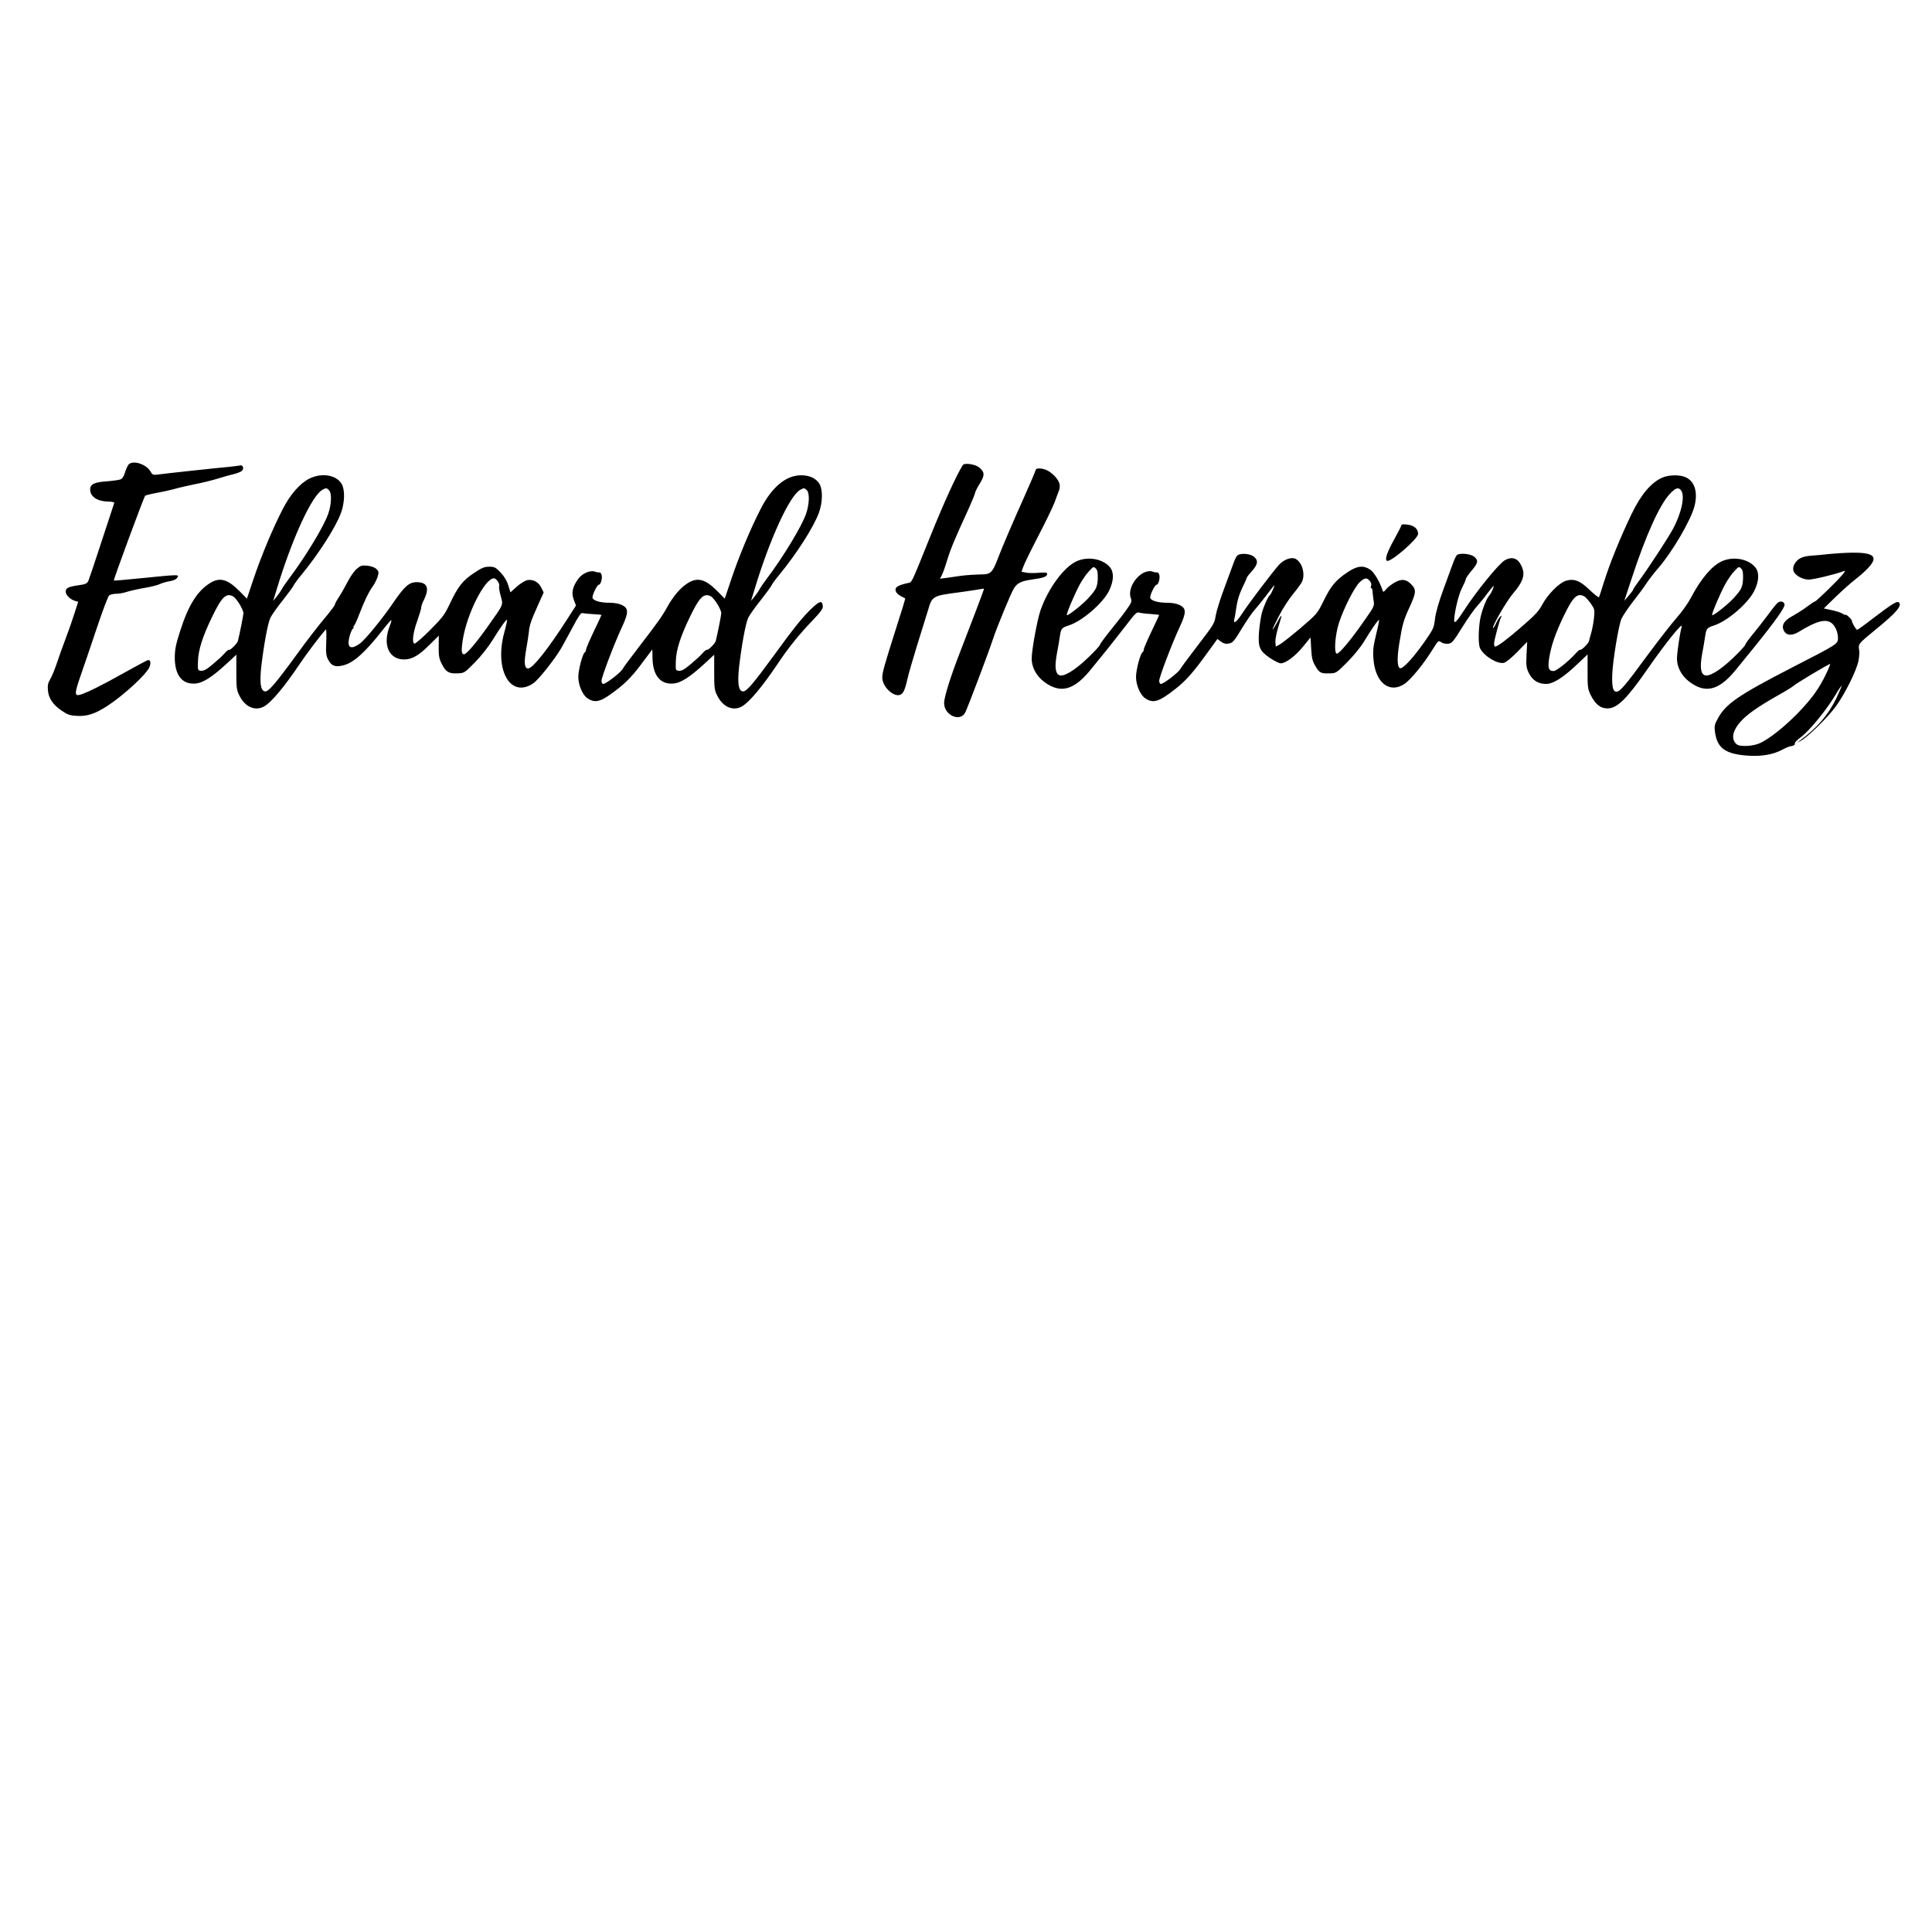
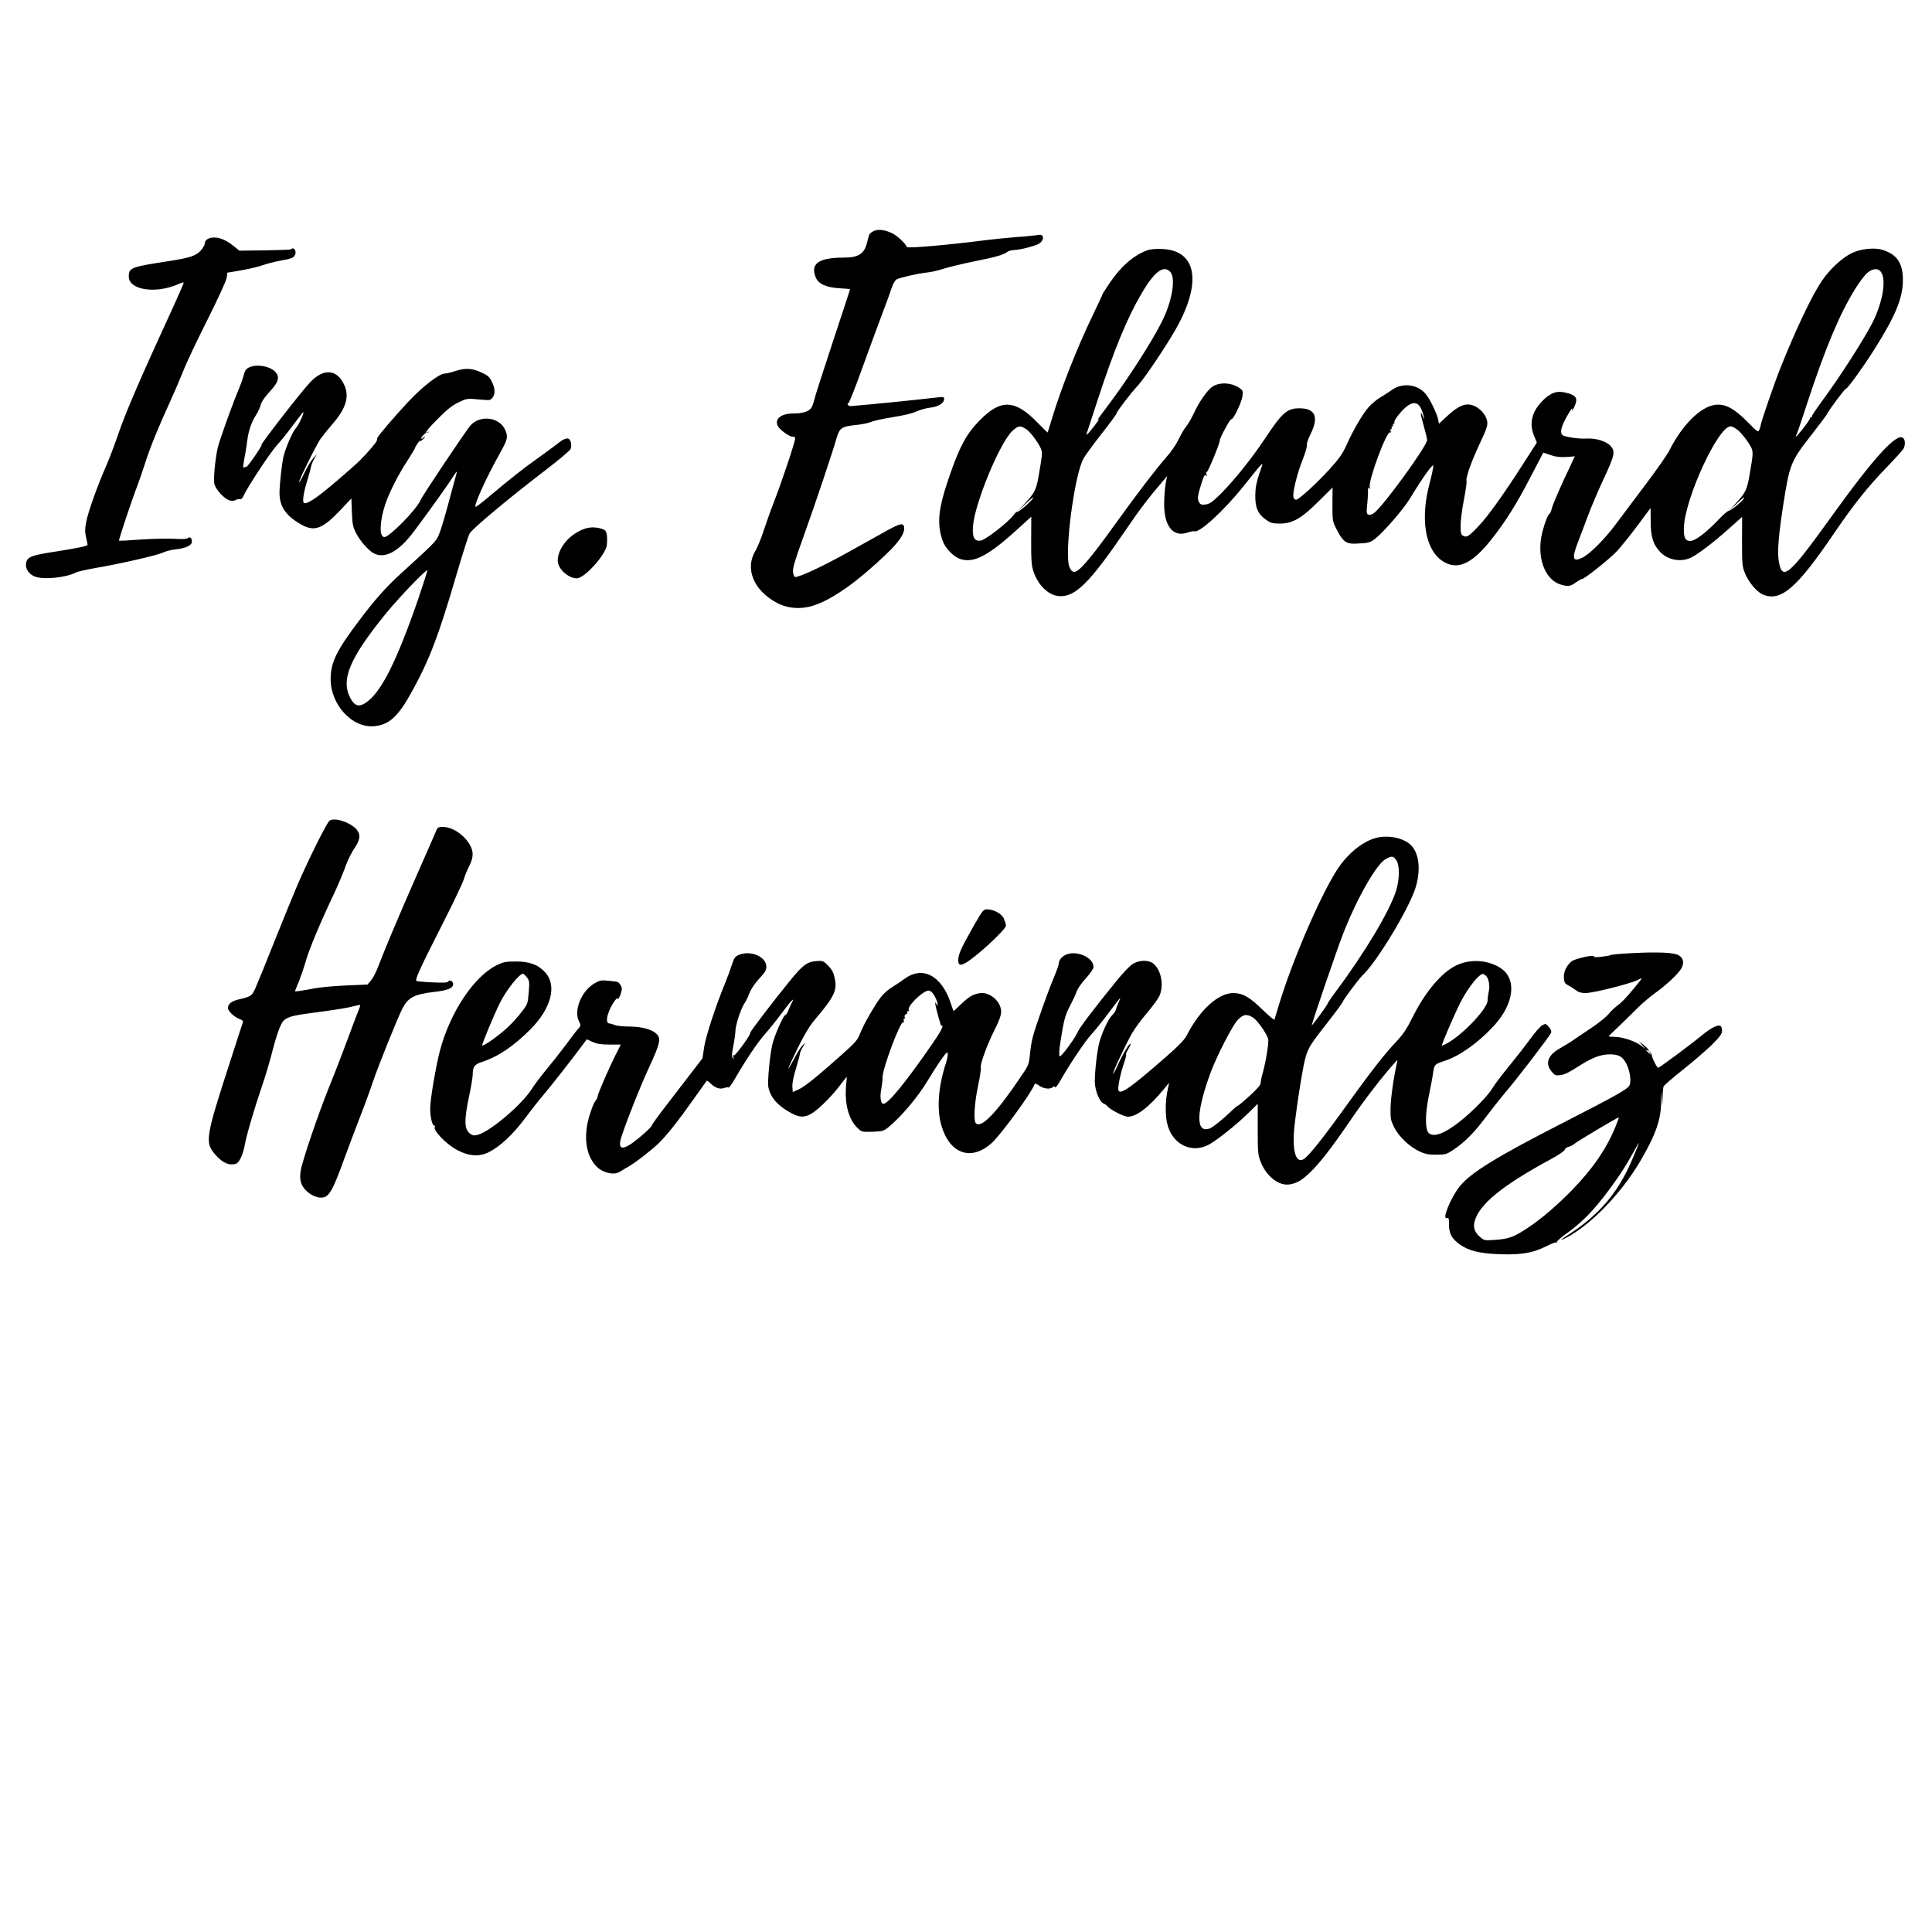
<svg xmlns="http://www.w3.org/2000/svg" version="1.0" width="1500pt" height="1500pt" viewBox="0 0 1500 1500" preserveAspectRatio="xMidYMid meet">
  <g transform="translate(0,1500) scale(0.1,-0.1)" fill="#000000" stroke="none">
-     <path d="M998 11393 c-8 -10 -20 -37 -27 -60 -6 -24 -20 -47 -31 -53 -10 -6 -60 -13 -111 -17 -98 -7 -129 -22 -129 -64 0 -54 54 -91 137 -93 31 0 52 -5 50 -11 -2 -5 -46 -138 -97 -295 -51 -157 -98 -296 -104 -310 -10 -21 -22 -26 -71 -33 -85 -12 -105 -22 -105 -51 0 -26 38 -63 75 -72 l22 -6 -29 -91 c-16 -51 -47 -139 -69 -197 -22 -58 -53 -143 -68 -190 -16 -47 -38 -102 -51 -123 -18 -30 -21 -48 -18 -87 6 -63 38 -110 106 -157 45 -31 63 -38 117 -41 81 -5 142 15 238 77 129 84 304 246 327 301 15 37 7 62 -17 53 -10 -4 -90 -47 -178 -96 -172 -97 -304 -162 -347 -172 -41 -10 -39 16 10 155 24 69 80 233 124 365 44 132 87 246 96 253 9 6 33 12 54 12 20 0 57 6 80 14 24 8 86 22 138 31 52 9 106 22 120 30 14 7 47 17 74 22 28 4 54 15 60 25 18 30 36 30 -328 -6 -87 -9 -160 -15 -162 -13 -5 4 233 648 243 658 4 4 49 15 98 24 50 9 110 23 135 30 25 8 92 23 150 35 58 11 139 31 180 44 41 13 98 29 125 35 28 7 56 18 64 26 18 18 6 48 -16 41 -10 -2 -49 -7 -88 -11 -90 -8 -509 -53 -555 -60 -31 -4 -37 -1 -52 25 -32 57 -138 90 -170 53z" />
-     <path d="M7475 11389 c-51 -82 -145 -288 -252 -553 -151 -375 -142 -355 -171 -362 -89 -19 -112 -37 -93 -73 5 -9 22 -23 38 -31 15 -8 29 -15 31 -16 2 -1 -28 -100 -67 -220 -94 -296 -111 -355 -111 -395 0 -67 81 -148 134 -135 27 7 41 34 61 123 8 38 42 154 74 258 33 105 71 229 86 277 32 110 36 112 233 138 81 11 159 23 175 26 15 4 27 4 27 2 0 -6 -117 -314 -183 -483 -75 -192 -127 -357 -127 -403 0 -95 124 -151 164 -74 18 35 180 462 216 572 34 101 141 361 164 395 26 40 57 54 141 66 87 12 115 22 115 43 0 11 -14 13 -64 9 -35 -3 -80 -3 -99 1 l-36 7 15 42 c8 23 60 129 116 237 56 107 111 222 124 255 12 33 27 74 34 91 8 17 10 42 6 58 -10 39 -65 95 -110 110 -39 14 -76 11 -76 -5 0 -5 -36 -91 -81 -191 -103 -230 -172 -392 -210 -490 -46 -119 -56 -128 -142 -128 -40 -1 -103 -5 -142 -10 -38 -6 -92 -13 -119 -17 l-48 -6 15 29 c8 16 27 68 41 116 26 85 57 160 165 395 28 62 51 118 51 125 0 7 16 39 36 72 42 66 40 93 -7 129 -33 24 -113 35 -124 16z" />
-     <path d="M2402 11284 c-74 -37 -150 -124 -209 -241 -77 -149 -169 -371 -225 -539 l-51 -152 -56 57 c-94 95 -155 112 -232 63 -98 -62 -166 -171 -229 -367 -34 -104 -42 -145 -43 -205 -1 -141 56 -215 159 -207 60 4 131 50 249 159 l70 65 0 -136 c0 -126 2 -140 26 -186 43 -84 119 -117 187 -81 57 30 158 151 281 334 50 74 161 222 201 265 4 4 5 -39 3 -95 -4 -85 -1 -109 14 -138 26 -51 56 -62 121 -45 79 21 165 98 302 272 35 45 66 80 68 78 3 -2 -3 -22 -12 -45 -57 -144 -8 -260 112 -260 60 0 115 31 197 114 l72 71 -1 -85 c-1 -70 3 -93 23 -133 31 -63 55 -78 122 -75 54 2 55 3 136 85 49 50 105 121 139 176 62 101 105 160 111 154 2 -2 -8 -48 -23 -102 -77 -291 51 -511 228 -389 40 28 163 183 215 271 15 26 55 100 89 163 41 79 65 114 75 110 8 -2 44 -6 82 -8 37 -2 67 -5 67 -6 0 -2 -27 -60 -60 -129 -33 -69 -60 -132 -60 -140 0 -9 -4 -19 -10 -22 -17 -11 -50 -136 -50 -191 0 -63 34 -142 72 -166 63 -41 105 -27 234 73 75 59 125 113 204 221 34 45 63 84 64 85 1 1 2 -28 2 -65 2 -134 60 -207 160 -199 60 4 131 50 249 159 l70 65 0 -136 c0 -126 2 -140 26 -186 43 -84 119 -117 187 -81 56 30 158 151 279 331 82 123 170 233 271 337 68 72 83 93 80 115 -5 42 -24 38 -83 -18 -72 -68 -134 -144 -293 -363 -169 -231 -218 -288 -245 -284 -34 5 -42 64 -29 188 20 172 51 342 72 385 11 22 54 83 96 135 41 52 79 104 84 115 5 11 30 46 57 78 136 165 269 372 311 486 29 81 31 178 5 223 -26 44 -77 68 -143 68 -118 0 -229 -92 -317 -267 -77 -149 -169 -371 -225 -539 l-51 -152 -56 57 c-94 95 -155 112 -232 63 -57 -36 -110 -99 -157 -182 -41 -75 -73 -120 -227 -320 -62 -80 -117 -155 -123 -167 -14 -25 -128 -113 -148 -113 -8 0 -14 10 -14 24 0 29 101 294 160 420 51 109 51 143 0 168 -21 11 -58 18 -94 18 -79 0 -136 18 -136 42 0 24 37 98 49 98 17 0 31 60 20 82 -6 11 -13 17 -16 14 -3 -2 -17 0 -31 5 -40 15 -104 -13 -136 -60 -42 -60 -51 -105 -31 -158 l17 -44 -62 -97 c-153 -239 -274 -392 -310 -392 -29 0 -33 48 -14 152 9 51 18 110 20 131 4 51 18 92 71 209 l44 98 -17 35 c-21 45 -65 69 -109 61 -19 -4 -55 -26 -83 -51 l-49 -44 -17 55 c-11 36 -32 70 -60 100 -38 39 -47 44 -88 44 -37 0 -58 -8 -121 -51 -85 -56 -124 -106 -189 -246 -35 -74 -54 -100 -149 -195 -60 -60 -115 -108 -122 -105 -20 7 -10 88 23 178 16 46 30 91 30 101 0 10 8 35 19 56 48 95 30 142 -54 142 -59 0 -95 -32 -185 -164 -82 -121 -217 -285 -256 -313 -74 -52 -103 -32 -80 57 8 29 20 56 27 61 8 5 10 9 4 9 -6 0 -6 3 1 8 6 4 25 45 43 92 40 105 74 174 106 219 14 19 30 52 37 73 10 35 9 41 -9 60 -14 13 -39 22 -71 26 -44 4 -52 1 -84 -26 -19 -17 -50 -62 -69 -99 -19 -37 -49 -90 -66 -116 -18 -27 -33 -54 -33 -61 0 -6 -35 -53 -77 -103 -43 -50 -140 -175 -215 -279 -173 -237 -224 -296 -251 -292 -33 5 -42 64 -29 188 20 172 51 342 72 385 11 22 54 83 96 135 41 52 79 104 84 115 5 11 30 46 57 78 136 165 269 372 311 486 29 81 31 178 5 223 -41 71 -155 90 -251 42z m152 -90 c23 -22 20 -107 -5 -181 -32 -96 -178 -337 -305 -505 -23 -31 -50 -69 -58 -85 -8 -15 -26 -41 -40 -58 l-25 -30 26 85 c119 395 273 731 356 777 29 16 33 16 51 -3z m3710 0 c23 -22 20 -107 -5 -181 -32 -96 -178 -337 -305 -505 -23 -31 -50 -69 -58 -85 -8 -15 -26 -41 -40 -58 l-25 -30 26 85 c119 395 273 731 356 777 29 16 33 16 51 -3z m-2398 -709 c8 -13 13 -29 10 -34 -4 -6 1 -40 11 -76 20 -77 28 -58 -102 -242 -90 -127 -164 -213 -182 -213 -21 0 -23 32 -9 118 33 202 171 472 241 472 8 0 22 -11 31 -25z m-2057 -115 c27 -14 81 -103 81 -131 -1 -19 -27 -151 -43 -216 -5 -19 -59 -73 -68 -68 -4 3 -20 -10 -36 -28 -15 -18 -57 -56 -92 -85 -47 -40 -70 -52 -90 -50 -26 3 -26 4 -24 73 2 86 35 191 107 340 76 159 111 194 165 165z m3710 0 c27 -14 81 -103 81 -131 -1 -19 -27 -151 -43 -216 -5 -19 -59 -73 -68 -68 -4 3 -20 -10 -36 -28 -15 -18 -57 -56 -92 -85 -47 -40 -70 -52 -90 -50 -26 3 -26 4 -24 73 2 86 35 191 107 340 76 159 111 194 165 165z" />
-     <path d="M12904 11291 c-86 -39 -164 -131 -236 -281 -84 -173 -171 -387 -217 -535 -17 -55 -33 -105 -36 -111 -2 -6 -32 17 -68 51 -78 76 -124 95 -189 76 -54 -17 -141 -105 -185 -187 -26 -49 -57 -82 -160 -171 -118 -102 -187 -153 -205 -153 -5 0 -8 10 -8 23 0 25 44 190 56 209 6 10 5 11 -8 1 -8 -7 -23 -31 -33 -53 -10 -22 -20 -38 -23 -36 -10 10 103 206 152 264 91 107 104 162 57 239 -27 43 -69 51 -118 23 -45 -25 -226 -248 -315 -387 -56 -87 -78 -110 -78 -80 1 61 34 201 60 250 16 31 30 63 30 70 0 7 20 37 45 66 52 61 55 81 19 110 -27 21 -106 29 -131 13 -6 -4 -20 -32 -31 -62 -11 -30 -46 -125 -77 -210 -36 -99 -59 -181 -64 -227 -8 -69 -13 -78 -84 -180 -86 -122 -163 -205 -186 -201 -23 5 -26 76 -7 193 25 153 33 179 82 286 50 109 51 133 9 174 -37 38 -72 42 -122 15 -24 -13 -55 -36 -69 -52 -21 -26 -25 -28 -30 -11 -22 68 -68 144 -98 162 -54 34 -100 28 -177 -24 -89 -60 -127 -105 -184 -223 -47 -95 -50 -99 -176 -207 -71 -60 -144 -118 -162 -128 l-32 -17 -3 37 c-1 22 10 76 26 126 31 96 28 100 -17 17 -49 -89 -36 -47 19 58 27 54 77 131 111 172 34 41 65 85 70 98 23 61 -2 146 -52 173 -31 16 -87 -3 -126 -43 -43 -46 -240 -305 -288 -380 -43 -67 -72 -89 -62 -46 4 14 11 58 17 99 7 48 23 99 45 145 19 39 35 74 35 79 0 4 18 27 40 51 47 52 51 84 14 113 -28 22 -97 28 -124 11 -8 -5 -22 -30 -31 -57 -9 -26 -42 -115 -73 -198 -31 -82 -61 -178 -67 -213 -9 -62 -16 -72 -138 -231 -70 -91 -133 -176 -139 -188 -14 -25 -128 -113 -148 -113 -8 0 -14 10 -14 24 0 29 101 294 160 420 51 109 51 143 0 168 -21 11 -58 18 -94 18 -79 0 -136 18 -136 42 0 24 37 98 49 98 17 0 31 60 20 82 -6 11 -13 17 -16 14 -3 -2 -17 0 -31 5 -85 32 -205 -110 -173 -203 10 -28 7 -36 -33 -92 -24 -34 -80 -106 -125 -161 -44 -55 -81 -105 -81 -111 0 -7 -42 -52 -94 -102 -105 -100 -191 -151 -224 -133 -29 15 -34 67 -17 162 9 46 19 107 23 134 10 66 14 71 70 89 106 35 263 171 312 268 37 75 41 142 9 182 -52 66 -170 89 -259 49 -99 -44 -223 -212 -282 -383 -25 -72 -68 -308 -68 -372 0 -89 59 -172 155 -217 101 -47 195 -6 308 136 29 35 87 108 130 160 42 53 109 138 149 190 61 80 75 93 92 87 12 -4 51 -9 89 -11 37 -3 67 -6 67 -7 0 -2 -27 -60 -60 -129 -33 -69 -60 -132 -60 -140 0 -9 -4 -19 -10 -22 -17 -11 -50 -136 -50 -191 0 -63 34 -142 72 -166 63 -41 105 -28 235 74 80 63 136 126 240 270 l85 117 28 -21 c21 -15 37 -19 62 -14 29 5 40 18 98 114 36 59 81 125 101 147 20 22 60 72 89 110 71 94 74 96 54 50 -9 -22 -20 -42 -24 -45 -14 -9 -50 -90 -64 -142 -7 -29 -17 -94 -21 -144 -9 -118 4 -148 87 -204 33 -22 70 -40 82 -40 38 0 113 56 173 130 l58 71 5 -88 c4 -72 10 -96 33 -135 31 -53 42 -58 112 -56 49 1 52 4 136 88 47 48 103 116 124 151 60 99 116 181 122 176 2 -3 -8 -54 -23 -113 -21 -88 -26 -123 -21 -185 12 -185 121 -276 238 -201 50 32 152 156 222 270 43 69 45 71 66 56 12 -9 36 -14 54 -12 29 3 39 14 110 128 43 69 95 143 116 165 20 22 56 66 79 98 24 31 45 57 47 57 8 0 -16 -54 -30 -70 -27 -30 -65 -132 -75 -198 -13 -90 -12 -188 1 -215 31 -62 136 -125 186 -113 16 4 60 40 104 85 l76 78 -5 -98 c-4 -86 -2 -103 17 -143 28 -57 73 -86 134 -86 56 0 131 47 245 155 l78 74 0 -132 c-1 -116 2 -137 21 -177 38 -78 77 -110 134 -110 75 0 151 75 314 311 140 201 275 368 262 324 -14 -46 -37 -204 -37 -248 0 -88 60 -171 155 -216 101 -47 195 -6 308 136 29 35 87 108 131 161 173 214 248 320 241 341 -6 21 -30 27 -51 13 -7 -4 -39 -43 -71 -87 -33 -44 -87 -114 -121 -155 -34 -41 -62 -80 -62 -86 0 -7 -42 -52 -94 -102 -105 -100 -191 -151 -224 -133 -29 15 -34 67 -17 162 9 46 19 107 23 134 10 66 14 71 70 89 106 35 263 171 312 268 37 75 41 142 9 182 -52 66 -170 89 -259 49 -79 -35 -165 -137 -244 -288 -20 -38 -68 -106 -107 -150 -39 -44 -143 -177 -230 -295 -174 -237 -211 -280 -239 -280 -26 0 -35 32 -33 125 3 106 49 388 72 441 11 23 50 82 88 131 38 48 86 113 106 144 20 30 60 82 89 115 110 126 255 373 284 484 28 110 1 196 -72 226 -47 20 -131 17 -180 -5z m147 -97 c34 -41 4 -180 -64 -304 -42 -76 -186 -296 -252 -386 -30 -40 -55 -77 -55 -81 0 -5 -16 -26 -35 -48 l-34 -40 56 170 c111 340 219 578 299 662 44 46 64 52 85 27z m-4528 -686 c-3 -66 -12 -86 -77 -156 -43 -47 -156 -136 -163 -128 -7 6 64 173 103 243 19 34 50 79 70 99 33 36 36 37 52 20 13 -13 16 -31 15 -78z m5010 0 c-3 -66 -12 -86 -77 -156 -43 -47 -156 -136 -163 -128 -7 6 64 173 103 243 19 34 50 79 70 99 33 36 36 37 52 20 13 -13 16 -31 15 -78z m-2899 -17 c12 -13 15 -27 11 -42 -4 -12 -3 -19 1 -16 5 3 9 -7 10 -21 1 -15 4 -47 8 -72 8 -44 7 -47 -74 -162 -100 -144 -191 -253 -210 -253 -25 0 -15 144 16 240 38 116 123 282 162 316 38 34 53 36 76 10z m1666 -121 c11 -6 33 -31 51 -56 30 -43 31 -50 25 -108 -3 -34 -13 -87 -21 -117 -9 -30 -17 -60 -18 -66 -4 -19 -59 -73 -68 -68 -4 3 -22 -12 -39 -32 -51 -57 -146 -133 -168 -133 -39 0 -47 24 -33 108 16 94 48 186 111 318 72 150 106 183 160 154z" />
-     <path d="M10880 10922 c0 -6 -25 -55 -55 -109 -55 -99 -75 -156 -57 -167 26 -16 242 170 242 209 0 39 -31 66 -83 72 -31 4 -47 2 -47 -5z" />
-     <path d="M14205 10699 c-38 -5 -101 -10 -139 -13 -75 -5 -110 -23 -135 -68 -8 -14 -11 -34 -7 -49 9 -34 69 -69 119 -69 37 0 218 44 272 66 15 6 12 -2 -14 -32 -44 -52 -201 -204 -210 -204 -4 0 -32 -18 -62 -41 -30 -22 -80 -54 -111 -71 -68 -36 -90 -75 -67 -117 20 -36 63 -38 114 -7 133 82 204 102 251 72 31 -21 54 -72 54 -121 0 -44 -6 -48 -342 -220 -433 -223 -529 -289 -591 -404 -25 -45 -28 -58 -22 -104 17 -126 81 -172 257 -184 104 -7 192 8 263 45 27 15 57 27 66 28 23 2 40 14 34 24 -3 4 20 27 51 50 64 48 199 214 264 324 24 41 46 73 48 71 2 -2 -17 -45 -41 -97 -64 -131 -150 -231 -287 -331 -24 -17 -24 -17 9 0 54 28 209 180 274 268 69 94 161 278 176 354 6 30 9 69 5 88 -8 42 -2 49 127 154 165 134 214 192 178 214 -13 9 -65 -25 -205 -132 -59 -46 -111 -83 -115 -83 -9 0 -44 61 -41 71 0 4 -10 17 -23 29 -14 13 -25 20 -25 17 0 -4 -11 0 -24 8 -13 9 -51 21 -85 28 l-61 13 92 90 c51 49 120 111 153 136 33 25 76 63 96 85 86 90 52 124 -124 122 -56 -1 -133 -6 -172 -10z m-28 -933 c-52 -109 -109 -189 -216 -300 -101 -104 -219 -199 -293 -234 -52 -26 -159 -32 -184 -11 -45 37 -35 102 27 173 51 58 130 114 284 202 66 37 125 73 130 79 14 16 279 174 284 170 2 -3 -12 -38 -32 -79z" />
+     <path d="M6783 13206 c-17 -8 -34 -23 -36 -33 -3 -10 -11 -38 -17 -63 -21 -81 -67 -110 -177 -110 -198 0 -264 -47 -219 -155 21 -50 81 -77 184 -83 45 -2 82 -6 82 -8 0 -2 -61 -188 -136 -414 -74 -226 -138 -422 -140 -437 -3 -14 -11 -40 -18 -57 -16 -38 -64 -56 -145 -56 -98 0 -151 -44 -121 -99 14 -28 88 -81 111 -81 10 0 20 -4 23 -9 7 -10 -103 -339 -166 -501 -25 -63 -60 -162 -79 -220 -18 -58 -47 -127 -63 -155 -85 -139 -16 -308 165 -405 86 -46 191 -53 289 -20 146 48 337 184 557 394 99 94 143 157 143 203 0 47 -26 44 -140 -20 -52 -29 -191 -106 -309 -172 -186 -103 -359 -184 -397 -185 -7 0 -14 17 -17 38 -4 29 13 86 80 272 89 247 228 661 258 768 23 79 40 91 147 102 46 4 100 15 120 24 21 9 97 26 170 37 81 13 153 30 183 44 28 13 76 27 107 30 63 7 108 35 108 66 0 18 -5 19 -47 14 -218 -25 -509 -54 -677 -68 -10 -1 -21 5 -24 13 -3 8 -1 12 3 8 5 -5 54 119 110 275 56 155 127 347 157 427 31 80 63 169 72 198 10 30 26 57 38 63 29 15 161 45 233 53 33 3 94 17 135 31 41 13 147 38 235 56 166 33 228 51 255 73 8 7 33 14 55 15 49 2 149 28 186 46 49 26 49 82 0 71 -14 -3 -87 -11 -161 -16 -74 -6 -187 -17 -251 -25 -270 -35 -604 -65 -608 -53 -9 26 -75 88 -114 107 -59 28 -106 33 -144 17z" />
+     <path d="M1635 13153 c-29 -7 -45 -23 -45 -44 0 -10 -14 -34 -31 -54 -36 -40 -82 -56 -234 -80 -313 -48 -325 -53 -325 -123 0 -102 204 -135 377 -61 25 11 47 18 49 16 2 -2 -25 -66 -60 -143 -277 -603 -389 -862 -446 -1029 -26 -77 -68 -188 -93 -246 -71 -161 -145 -369 -158 -443 -10 -51 -10 -77 -1 -117 7 -28 12 -54 12 -58 0 -11 -74 -26 -265 -56 -177 -27 -208 -41 -213 -93 -4 -39 20 -76 63 -96 61 -29 243 -13 324 29 16 8 83 23 151 35 196 33 482 99 525 120 22 10 67 22 100 25 80 9 125 30 125 61 0 27 -17 41 -32 26 -7 -7 -45 -9 -107 -5 -54 3 -170 0 -260 -6 -90 -7 -165 -11 -167 -8 -4 4 99 314 141 422 15 39 43 120 62 180 39 123 106 286 195 480 33 72 78 177 101 235 22 58 106 235 186 394 84 167 147 306 151 329 l5 40 107 18 c58 10 133 28 165 39 32 12 92 27 133 35 92 16 108 22 120 45 16 31 -10 67 -32 44 -3 -3 -95 -6 -203 -8 l-197 -2 -41 33 c-65 55 -130 78 -182 66z" />
+     <path d="M8908 13057 c-107 -40 -201 -121 -287 -246 -33 -49 -61 -92 -61 -95 0 -3 -31 -70 -69 -149 -124 -256 -252 -579 -322 -812 -18 -60 -34 -111 -35 -113 -1 -1 -37 34 -80 78 -173 178 -283 183 -444 20 -104 -105 -155 -197 -234 -423 -91 -262 -104 -375 -59 -511 19 -59 84 -128 138 -146 108 -35 219 24 466 250 l86 79 -1 -182 c-1 -146 2 -193 16 -238 34 -108 114 -189 197 -197 126 -12 239 99 521 513 113 166 183 257 284 374 l38 45 -7 -32 c-14 -67 -21 -187 -13 -249 15 -131 83 -191 177 -158 23 8 47 12 54 10 38 -15 226 157 376 343 178 222 166 212 129 107 -23 -69 -31 -109 -32 -170 -1 -97 20 -145 83 -190 37 -26 51 -30 109 -30 98 0 168 41 302 175 l106 105 -1 -131 c0 -130 0 -131 35 -199 45 -88 73 -109 142 -106 103 4 115 7 158 41 66 53 217 227 267 310 98 161 178 274 181 254 1 -10 -11 -71 -28 -134 -73 -272 -37 -507 91 -600 115 -83 230 -36 382 154 114 143 201 281 312 496 l97 186 56 -19 c42 -14 74 -18 123 -15 l66 5 -84 -179 c-45 -98 -88 -198 -94 -223 -6 -25 -15 -45 -19 -45 -10 0 -35 -63 -55 -140 -48 -186 15 -370 141 -408 60 -18 76 -15 121 17 23 16 43 28 45 26 9 -9 218 157 273 217 32 35 104 124 159 198 l101 136 1 -106 c0 -116 19 -178 72 -234 59 -63 159 -83 237 -47 55 25 181 121 300 228 l101 90 -1 -191 c0 -176 2 -195 23 -247 27 -68 93 -146 139 -165 139 -58 262 48 551 473 152 224 264 364 413 518 64 66 121 130 128 142 15 30 14 68 -4 83 -49 41 -225 -151 -553 -607 -336 -468 -386 -509 -412 -347 -12 70 -1 199 35 434 50 318 58 338 220 545 65 83 120 157 123 165 10 24 133 190 142 190 13 0 130 162 221 305 165 261 223 401 223 540 1 131 -46 200 -158 235 -62 20 -171 8 -239 -25 -77 -38 -172 -126 -233 -217 -76 -112 -202 -376 -324 -683 -45 -113 -150 -418 -150 -436 0 -4 -4 -19 -10 -33 -9 -25 -10 -25 -93 59 -103 104 -172 141 -249 132 -114 -14 -255 -153 -356 -352 -16 -33 -101 -155 -189 -271 -87 -115 -189 -252 -228 -304 -87 -117 -202 -232 -260 -260 -77 -37 -84 -7 -29 133 19 51 54 141 76 201 22 59 74 181 115 270 91 194 96 221 57 264 -34 37 -114 61 -184 57 -58 -4 -170 12 -187 26 -23 19 -14 61 27 137 40 71 54 88 45 55 -3 -10 4 0 15 22 34 70 22 95 -57 115 -75 19 -124 3 -189 -64 -82 -84 -103 -175 -63 -271 l21 -51 -111 -173 c-151 -235 -263 -392 -340 -474 -76 -81 -93 -92 -121 -77 -17 9 -20 21 -20 80 0 39 12 129 26 201 14 72 23 138 20 145 -8 22 40 158 106 297 50 106 59 134 55 163 -11 69 -85 134 -152 134 -43 0 -93 -29 -161 -92 l-62 -58 -6 32 c-8 43 -59 150 -92 193 -61 80 -181 98 -265 39 -23 -16 -65 -44 -95 -61 -29 -18 -69 -52 -89 -75 -48 -56 -121 -181 -170 -292 -34 -74 -56 -105 -138 -195 -105 -114 -234 -231 -255 -231 -7 0 -16 8 -19 17 -11 28 26 181 68 287 22 55 38 108 35 119 -2 10 9 46 25 78 71 139 44 209 -82 209 -97 0 -134 -33 -271 -240 -99 -148 -231 -313 -333 -417 -64 -64 -89 -83 -119 -89 -32 -5 -42 -3 -53 11 -19 27 -16 53 13 146 19 61 28 79 36 68 7 -11 9 -8 5 9 -3 12 -2 20 2 17 8 -4 101 220 101 244 0 21 81 171 90 166 13 -8 80 130 86 178 6 40 4 46 -22 64 -61 43 -155 48 -211 11 -39 -26 -108 -125 -146 -211 -15 -32 -40 -76 -57 -97 -16 -20 -43 -66 -59 -101 -17 -36 -58 -97 -96 -139 -79 -90 -224 -279 -400 -524 -189 -263 -277 -366 -314 -366 -16 0 -26 10 -38 38 -42 101 39 723 111 845 13 23 76 109 140 191 64 81 116 152 116 158 0 13 115 163 163 213 45 46 221 307 296 440 206 363 162 613 -109 622 -45 2 -90 -2 -112 -10z m178 -168 c45 -49 14 -231 -67 -390 -74 -148 -259 -437 -403 -629 -109 -146 -101 -135 -86 -125 8 5 -8 -19 -35 -54 -58 -73 -67 -81 -54 -44 5 16 43 129 83 253 127 388 228 633 341 825 98 167 170 220 221 164z m5520 -4 c40 -61 10 -235 -67 -388 -67 -132 -261 -434 -395 -614 -45 -61 -80 -114 -77 -117 4 -3 1 -6 -5 -6 -7 0 -11 -4 -9 -8 1 -4 -22 -38 -51 -75 -51 -66 -72 -85 -53 -49 5 10 42 117 81 238 141 430 252 695 373 890 31 51 73 106 92 123 45 39 88 42 111 6z m-3574 -1055 c9 -19 19 -48 22 -65 6 -28 5 -28 -8 5 -23 56 -18 11 9 -81 13 -46 25 -94 25 -105 0 -46 -340 -514 -412 -567 -16 -12 -33 -17 -44 -13 -14 6 -16 16 -9 79 4 39 7 88 6 107 0 26 3 31 10 20 8 -12 9 -10 4 7 -14 49 132 442 158 426 6 -4 8 0 4 10 -3 10 -2 17 4 17 6 0 7 5 4 10 -3 6 -1 10 5 10 6 0 8 5 5 10 -3 6 -1 10 5 10 6 0 9 4 6 9 -8 12 42 79 88 119 51 45 94 42 118 -8z m-3066 -161 c35 -21 110 -125 120 -165 7 -26 5 -39 -20 -188 -20 -119 -32 -142 -110 -226 l-60 -65 68 65 c38 36 64 56 58 44 -13 -25 -117 -115 -125 -108 -3 3 -16 -9 -29 -26 -39 -54 -215 -191 -253 -197 -49 -8 -67 24 -61 108 12 178 209 655 307 744 45 41 59 43 105 14z m5530 -11 c21 -18 55 -60 77 -93 43 -67 43 -64 12 -244 -21 -122 -31 -144 -101 -221 l-58 -65 63 60 c35 33 59 51 53 39 -13 -26 -100 -98 -121 -100 -9 -2 -43 -31 -76 -66 -100 -105 -183 -168 -223 -168 -39 0 -52 31 -48 111 13 232 267 779 362 779 13 0 40 -15 60 -32z" />
+     <path d="M1929 12145 c-19 -10 -30 -28 -38 -62 -7 -26 -25 -77 -41 -114 -28 -63 -112 -292 -151 -414 -23 -70 -44 -260 -35 -311 9 -43 79 -119 120 -130 17 -4 36 -2 47 4 10 7 24 9 32 6 8 -3 18 6 26 23 30 68 207 337 260 395 31 34 90 107 129 161 40 53 74 97 76 97 11 0 -34 -99 -56 -123 -26 -28 -79 -148 -97 -222 -12 -50 -31 -219 -31 -281 0 -106 49 -178 166 -245 105 -60 167 -37 307 111 l85 90 4 -107 c4 -95 8 -115 33 -163 31 -61 96 -134 137 -156 86 -45 194 13 311 169 104 138 265 363 297 415 18 29 34 51 36 50 2 -2 -4 -26 -12 -53 -8 -28 -35 -126 -60 -220 -25 -93 -55 -192 -68 -220 -23 -51 -32 -60 -300 -304 -107 -98 -197 -198 -316 -357 -176 -232 -222 -326 -223 -454 -1 -202 168 -385 340 -368 116 11 186 76 294 274 135 246 204 427 345 909 47 160 92 300 100 313 28 43 301 271 592 494 101 77 187 150 192 162 11 29 2 73 -17 80 -18 7 -46 -7 -98 -49 -22 -17 -89 -67 -150 -110 -106 -75 -202 -151 -384 -304 -47 -39 -87 -69 -89 -66 -14 13 86 232 189 415 61 110 65 128 41 183 -43 98 -193 118 -268 35 -34 -37 -374 -545 -389 -581 -30 -72 -241 -287 -281 -287 -41 0 -37 122 7 254 31 93 101 230 170 336 34 52 62 100 63 106 1 5 12 23 25 40 12 16 19 22 15 14 -5 -10 0 -9 14 4 25 21 31 36 7 16 -8 -7 -15 -8 -15 -3 0 12 40 50 47 45 3 -2 8 0 11 4 4 4 1 4 -5 0 -36 -20 -3 24 80 106 68 69 109 101 157 124 64 31 67 31 155 23 85 -8 91 -8 108 12 23 28 22 73 -4 125 -16 34 -32 49 -72 68 -77 37 -130 41 -206 17 -35 -12 -74 -21 -86 -21 -44 0 -171 -98 -284 -218 -114 -122 -240 -270 -242 -284 -1 -4 -2 -13 -3 -18 -1 -12 -71 -94 -131 -154 -22 -22 -107 -98 -190 -168 -146 -125 -223 -176 -245 -163 -14 9 -4 79 26 175 13 41 25 88 28 103 3 16 14 45 26 65 l20 37 -30 -35 c-17 -19 -47 -70 -67 -112 -20 -43 -39 -76 -41 -73 -7 6 132 288 166 337 17 24 58 75 91 113 114 130 139 226 85 324 -57 106 -158 107 -255 4 -71 -74 -403 -503 -379 -488 7 5 -15 -33 -50 -84 -34 -50 -65 -89 -68 -86 -3 2 -11 0 -17 -5 -10 -8 -9 7 1 62 8 40 19 105 23 143 11 83 31 143 70 205 16 25 32 60 36 79 5 21 29 57 66 97 65 70 79 105 58 142 -32 56 -156 82 -220 47z m1318 -1796 c-170 -491 -290 -728 -407 -805 -52 -35 -85 -26 -117 31 -81 145 -11 313 276 665 98 120 314 346 319 332 1 -5 -31 -105 -71 -223z" />
+     <path d="M4543 10896 c-117 -38 -212 -149 -213 -248 0 -63 81 -138 148 -138 62 0 231 190 234 263 5 79 -2 107 -28 117 -45 18 -98 20 -141 6z" />
+     <path d="M2558 8628 c-21 -16 -166 -307 -249 -500 -33 -79 -115 -278 -181 -443 -65 -165 -131 -326 -145 -357 -27 -60 -33 -65 -128 -87 -58 -14 -85 -35 -85 -67 0 -25 49 -71 93 -87 16 -5 26 -15 24 -21 -3 -7 -46 -138 -95 -292 -203 -626 -206 -646 -108 -752 50 -54 103 -74 151 -56 23 9 52 71 65 142 13 76 73 281 135 462 25 74 57 180 71 235 39 155 73 250 97 272 34 31 76 41 288 68 107 14 218 32 248 41 29 8 55 13 57 11 3 -2 -5 -25 -16 -51 -11 -26 -46 -120 -79 -209 -33 -89 -97 -257 -144 -372 -92 -229 -213 -587 -223 -658 -10 -69 2 -110 43 -151 40 -40 97 -62 137 -52 43 11 74 67 145 262 38 104 98 263 133 354 36 91 82 217 103 280 37 111 186 483 227 565 45 90 93 116 251 134 101 12 141 27 145 57 3 24 -27 42 -39 23 -5 -9 -39 -10 -124 -6 -64 3 -119 8 -122 11 -12 11 28 98 187 411 93 182 173 351 180 375 7 25 25 70 41 102 38 75 38 120 0 180 -48 75 -133 128 -206 128 -27 0 -38 -5 -45 -22 -5 -13 -76 -176 -159 -363 -144 -329 -239 -554 -295 -700 -14 -39 -39 -86 -54 -105 l-29 -34 -164 -7 c-91 -4 -201 -14 -244 -22 -93 -18 -155 -27 -155 -23 0 2 14 36 31 77 16 41 41 113 54 160 26 91 114 301 214 511 33 70 74 167 91 215 17 49 49 113 70 145 48 67 52 112 16 151 -51 55 -172 93 -208 65z" />
+     <path d="M10709 8500 c-101 -17 -212 -96 -301 -214 -123 -163 -366 -716 -478 -1086 -17 -58 -33 -110 -35 -116 -2 -6 -44 29 -93 77 -100 98 -152 128 -226 129 -117 0 -258 -127 -362 -328 -18 -35 -62 -81 -162 -168 -268 -235 -354 -296 -368 -260 -8 20 13 122 40 204 14 39 22 73 19 76 -3 3 5 21 17 41 12 20 20 38 17 41 -7 8 -63 -85 -98 -164 -18 -40 -34 -70 -37 -68 -6 7 101 234 149 317 21 36 72 105 113 153 41 48 84 107 96 130 39 83 17 205 -47 256 -35 28 -104 27 -155 -2 -25 -14 -77 -69 -137 -143 -156 -192 -283 -358 -292 -384 -19 -48 -132 -202 -142 -192 -6 6 -4 48 7 118 27 170 36 203 76 278 20 39 43 87 49 107 7 21 39 67 72 103 35 39 59 74 59 88 0 76 -139 134 -220 92 -31 -16 -50 -43 -50 -69 0 -9 -18 -58 -39 -109 -22 -50 -69 -177 -105 -281 -55 -155 -68 -206 -77 -290 -10 -100 -10 -102 -67 -186 -193 -288 -313 -413 -355 -371 -20 20 -12 155 17 292 15 70 24 133 21 141 -8 20 48 174 100 278 60 120 68 152 48 202 -21 53 -83 98 -135 98 -57 0 -100 -22 -164 -84 -32 -31 -59 -56 -60 -56 -1 0 -12 28 -23 63 -72 216 -221 292 -363 184 -24 -18 -64 -45 -90 -60 -26 -15 -62 -46 -82 -70 -48 -59 -137 -212 -166 -286 -23 -58 -36 -73 -145 -170 -194 -173 -289 -249 -336 -270 l-44 -20 -3 42 c-2 26 9 80 28 141 16 54 30 105 30 114 0 8 10 31 22 51 l21 36 -22 -21 c-12 -11 -42 -58 -66 -105 -71 -134 -52 -81 29 85 52 105 92 172 133 220 152 179 175 228 153 324 -9 43 -22 66 -51 96 -38 37 -41 38 -94 34 -69 -6 -103 -31 -203 -154 -114 -139 -312 -398 -307 -402 9 -9 -116 -182 -127 -176 -8 5 -9 1 -4 -12 6 -15 5 -16 -5 -7 -9 9 -8 30 5 95 9 46 16 98 16 116 0 41 44 176 70 212 10 14 28 50 38 78 12 32 42 76 76 113 45 48 56 67 56 93 0 78 -122 131 -214 92 -29 -12 -36 -23 -54 -77 -11 -35 -34 -98 -51 -139 -74 -179 -152 -417 -164 -500 l-13 -87 -84 -109 c-46 -60 -135 -175 -197 -256 -62 -80 -113 -151 -113 -157 0 -5 -27 -33 -60 -62 -158 -140 -216 -145 -172 -15 49 145 145 386 212 530 85 184 94 223 57 259 -35 35 -116 57 -213 57 -46 0 -95 5 -111 12 -15 6 -35 12 -43 12 -39 2 -8 113 51 186 12 14 17 19 13 11 -4 -9 -3 -12 4 -7 6 4 17 24 23 46 10 33 9 43 -4 63 -17 26 -16 25 -100 33 -49 5 -63 2 -100 -20 -104 -60 -165 -212 -121 -298 15 -28 14 -31 -4 -52 -11 -11 -55 -68 -97 -126 -43 -57 -112 -145 -153 -194 -41 -49 -94 -120 -117 -156 -76 -118 -317 -323 -413 -350 -31 -8 -41 -7 -62 8 -47 35 -48 106 -4 310 13 63 24 129 24 147 0 62 14 82 72 100 125 41 246 122 376 253 161 161 208 340 116 441 -54 61 -121 86 -229 86 -78 0 -97 -4 -147 -28 -178 -87 -363 -366 -442 -663 -34 -131 -76 -380 -76 -452 0 -66 16 -132 32 -132 6 0 9 -3 5 -6 -23 -23 84 -136 173 -183 89 -48 169 -53 242 -18 89 44 189 137 284 264 48 65 113 147 144 183 49 56 252 316 315 403 l21 28 44 -20 c34 -16 66 -21 133 -21 l87 0 -39 -77 c-58 -116 -141 -308 -141 -325 0 -8 -9 -27 -20 -40 -11 -14 -31 -67 -46 -118 -47 -163 -23 -311 63 -392 50 -47 136 -64 178 -34 11 7 38 24 60 36 56 31 176 124 239 184 65 64 149 169 273 345 53 75 98 138 100 140 2 3 16 -7 31 -22 37 -35 71 -46 105 -34 15 5 31 7 34 3 3 -3 25 27 48 67 86 149 177 284 233 347 32 36 90 108 130 162 73 99 108 135 79 82 -8 -16 -21 -44 -27 -61 -7 -18 -17 -33 -22 -33 -15 0 -86 -161 -102 -231 -20 -88 -39 -293 -30 -332 17 -80 75 -145 179 -200 88 -47 136 -33 243 68 39 36 97 100 128 141 31 41 57 74 58 74 1 0 -1 -30 -5 -67 -12 -143 18 -260 87 -329 34 -33 35 -33 117 -31 77 3 87 5 123 34 97 78 232 238 304 359 29 49 76 122 104 163 41 58 52 69 54 52 2 -12 -4 -43 -12 -69 -62 -189 -75 -364 -36 -494 65 -218 231 -275 389 -133 73 66 313 395 334 458 2 7 15 3 35 -12 35 -25 84 -30 106 -12 11 9 15 9 18 -1 2 -6 19 15 38 48 75 132 196 312 244 364 28 30 89 106 135 168 46 61 85 112 87 112 3 0 -2 -12 -9 -27 -8 -16 -17 -40 -21 -55 -3 -15 -17 -38 -31 -50 -28 -26 -76 -127 -99 -208 -17 -63 -36 -221 -36 -307 0 -65 37 -159 67 -170 10 -4 23 -12 28 -19 22 -29 130 -84 162 -84 68 0 165 75 280 215 l40 49 -13 -64 c-16 -78 -18 -181 -3 -249 35 -163 189 -242 326 -167 65 36 216 156 308 247 l70 69 0 -198 c0 -182 2 -201 23 -253 46 -116 144 -190 229 -174 54 10 90 31 151 89 76 72 170 193 312 401 107 158 244 336 341 445 31 35 31 35 25 8 -25 -107 -49 -277 -50 -353 -1 -82 2 -95 29 -149 36 -71 119 -150 195 -185 44 -21 70 -26 131 -26 70 0 80 3 130 36 90 60 168 138 255 256 46 61 112 144 146 185 81 92 353 447 361 470 4 11 -3 28 -18 45 -23 27 -25 27 -51 13 -15 -8 -57 -56 -93 -106 -36 -50 -111 -146 -166 -213 -55 -67 -112 -143 -127 -168 -32 -56 -147 -175 -247 -255 -123 -99 -211 -132 -249 -94 -28 28 -28 142 1 286 14 69 29 145 32 170 11 77 11 77 96 105 116 39 259 142 378 271 157 172 179 363 53 447 -99 65 -238 74 -347 21 -115 -56 -242 -208 -341 -408 -39 -79 -70 -126 -116 -175 -91 -96 -200 -235 -350 -443 -230 -321 -338 -456 -379 -479 -64 -34 -91 83 -65 291 22 184 63 436 82 499 21 76 38 103 173 275 64 82 116 153 116 157 0 12 126 181 156 209 108 100 363 523 410 680 45 149 24 285 -52 342 -57 43 -148 61 -230 48z m130 -176 c29 -37 29 -147 0 -240 -49 -157 -245 -485 -472 -788 -33 -44 -60 -85 -61 -91 -2 -11 -115 -165 -121 -165 -6 0 200 603 245 716 110 279 259 538 330 575 46 25 55 24 79 -7z m-6749 -911 c20 -26 22 -35 15 -117 -7 -87 -8 -92 -53 -150 -25 -34 -73 -87 -107 -119 -62 -60 -192 -153 -201 -144 -6 5 90 235 138 332 51 101 150 225 179 225 4 0 17 -12 29 -27z m7444 14 c23 -17 36 -79 25 -124 -5 -21 -9 -52 -9 -70 0 -61 -181 -255 -307 -329 -25 -14 -46 -24 -48 -22 -5 5 94 237 143 333 40 81 107 175 146 207 25 21 28 21 50 5z m-4309 -123 c19 -8 55 -75 54 -101 0 -16 -1 -16 -9 2 -6 13 -9 15 -9 5 -1 -17 47 -190 48 -176 1 5 4 7 7 4 8 -8 -19 -59 -74 -137 -206 -299 -346 -471 -383 -471 -21 0 -29 52 -17 114 6 33 11 74 10 89 -3 64 139 444 161 430 6 -4 8 0 4 10 -3 10 -2 17 3 17 5 0 7 7 4 15 -4 8 1 17 10 21 9 3 13 10 10 15 -3 5 0 9 7 9 7 0 9 3 6 6 -22 22 94 141 150 154 1 0 9 -3 18 -6z m2503 -204 c33 -20 108 -126 118 -167 7 -24 -18 -176 -42 -263 -9 -30 -16 -65 -16 -77 0 -16 -27 -48 -87 -102 -47 -43 -89 -78 -92 -77 -4 0 -24 -16 -45 -37 -69 -66 -145 -128 -171 -138 -111 -42 -108 124 7 436 46 124 168 362 208 404 44 47 70 51 120 21z" />
+     <path d="M7552 7798 c-94 -167 -112 -208 -112 -254 0 -37 14 -43 53 -22 77 40 317 261 317 291 0 10 -7 33 -15 53 -16 39 -77 73 -131 74 -29 0 -35 -7 -112 -142z" />
+     <path d="M12675 7600 c-82 -4 -157 -10 -165 -14 -26 -11 -139 -23 -134 -14 13 21 -151 -14 -177 -38 -40 -36 -60 -82 -57 -126 3 -37 8 -45 34 -58 17 -9 43 -26 59 -38 20 -16 41 -22 76 -22 59 0 349 73 403 101 46 24 50 30 -51 -92 -34 -41 -79 -88 -101 -103 -22 -15 -54 -45 -71 -67 -18 -22 -76 -69 -129 -105 -53 -36 -118 -80 -144 -97 -25 -18 -74 -48 -108 -67 -93 -52 -116 -118 -63 -180 24 -29 31 -32 69 -27 28 3 68 22 125 59 117 75 181 101 254 102 73 1 106 -18 135 -79 26 -53 36 -134 21 -162 -15 -30 -107 -81 -511 -288 -517 -264 -722 -390 -806 -495 -71 -89 -142 -263 -100 -247 14 5 16 -2 16 -51 0 -69 21 -108 81 -152 72 -52 155 -72 316 -78 167 -5 255 10 360 63 37 19 71 31 75 29 5 -3 7 -1 6 4 -2 5 33 35 77 67 105 75 189 158 284 280 101 130 167 230 231 346 60 109 60 105 -10 -59 -106 -249 -252 -422 -484 -572 -74 -48 -85 -60 -28 -31 191 99 429 344 577 596 122 207 165 333 161 470 -3 80 -3 83 3 25 l7 -65 2 67 c1 36 5 74 8 83 4 9 72 68 153 132 80 64 181 151 224 193 63 64 77 83 77 109 0 18 -6 34 -14 37 -22 9 -77 -20 -141 -73 -92 -76 -331 -253 -341 -253 -10 1 -49 77 -49 97 0 7 -7 18 -15 25 -12 11 -12 10 0 -7 15 -20 14 -20 -8 -1 -23 20 -30 32 -11 20 27 -16 0 21 -32 45 l-34 25 25 -29 25 -28 -37 27 c-46 34 -144 66 -204 66 -24 0 -44 2 -44 4 0 2 35 37 78 77 42 40 106 103 142 139 36 36 96 88 135 116 91 64 186 154 210 197 23 44 14 82 -25 102 -38 20 -164 25 -355 15z m-134 -1352 c-71 -171 -175 -322 -335 -487 -118 -120 -230 -217 -337 -289 -109 -74 -151 -90 -254 -98 -88 -6 -91 -6 -121 20 -45 37 -58 74 -45 124 36 133 216 279 595 484 55 29 101 61 104 71 2 9 16 20 31 23 14 4 34 14 44 23 21 19 340 209 345 205 2 -1 -10 -35 -27 -76z" />
  </g>
</svg>
